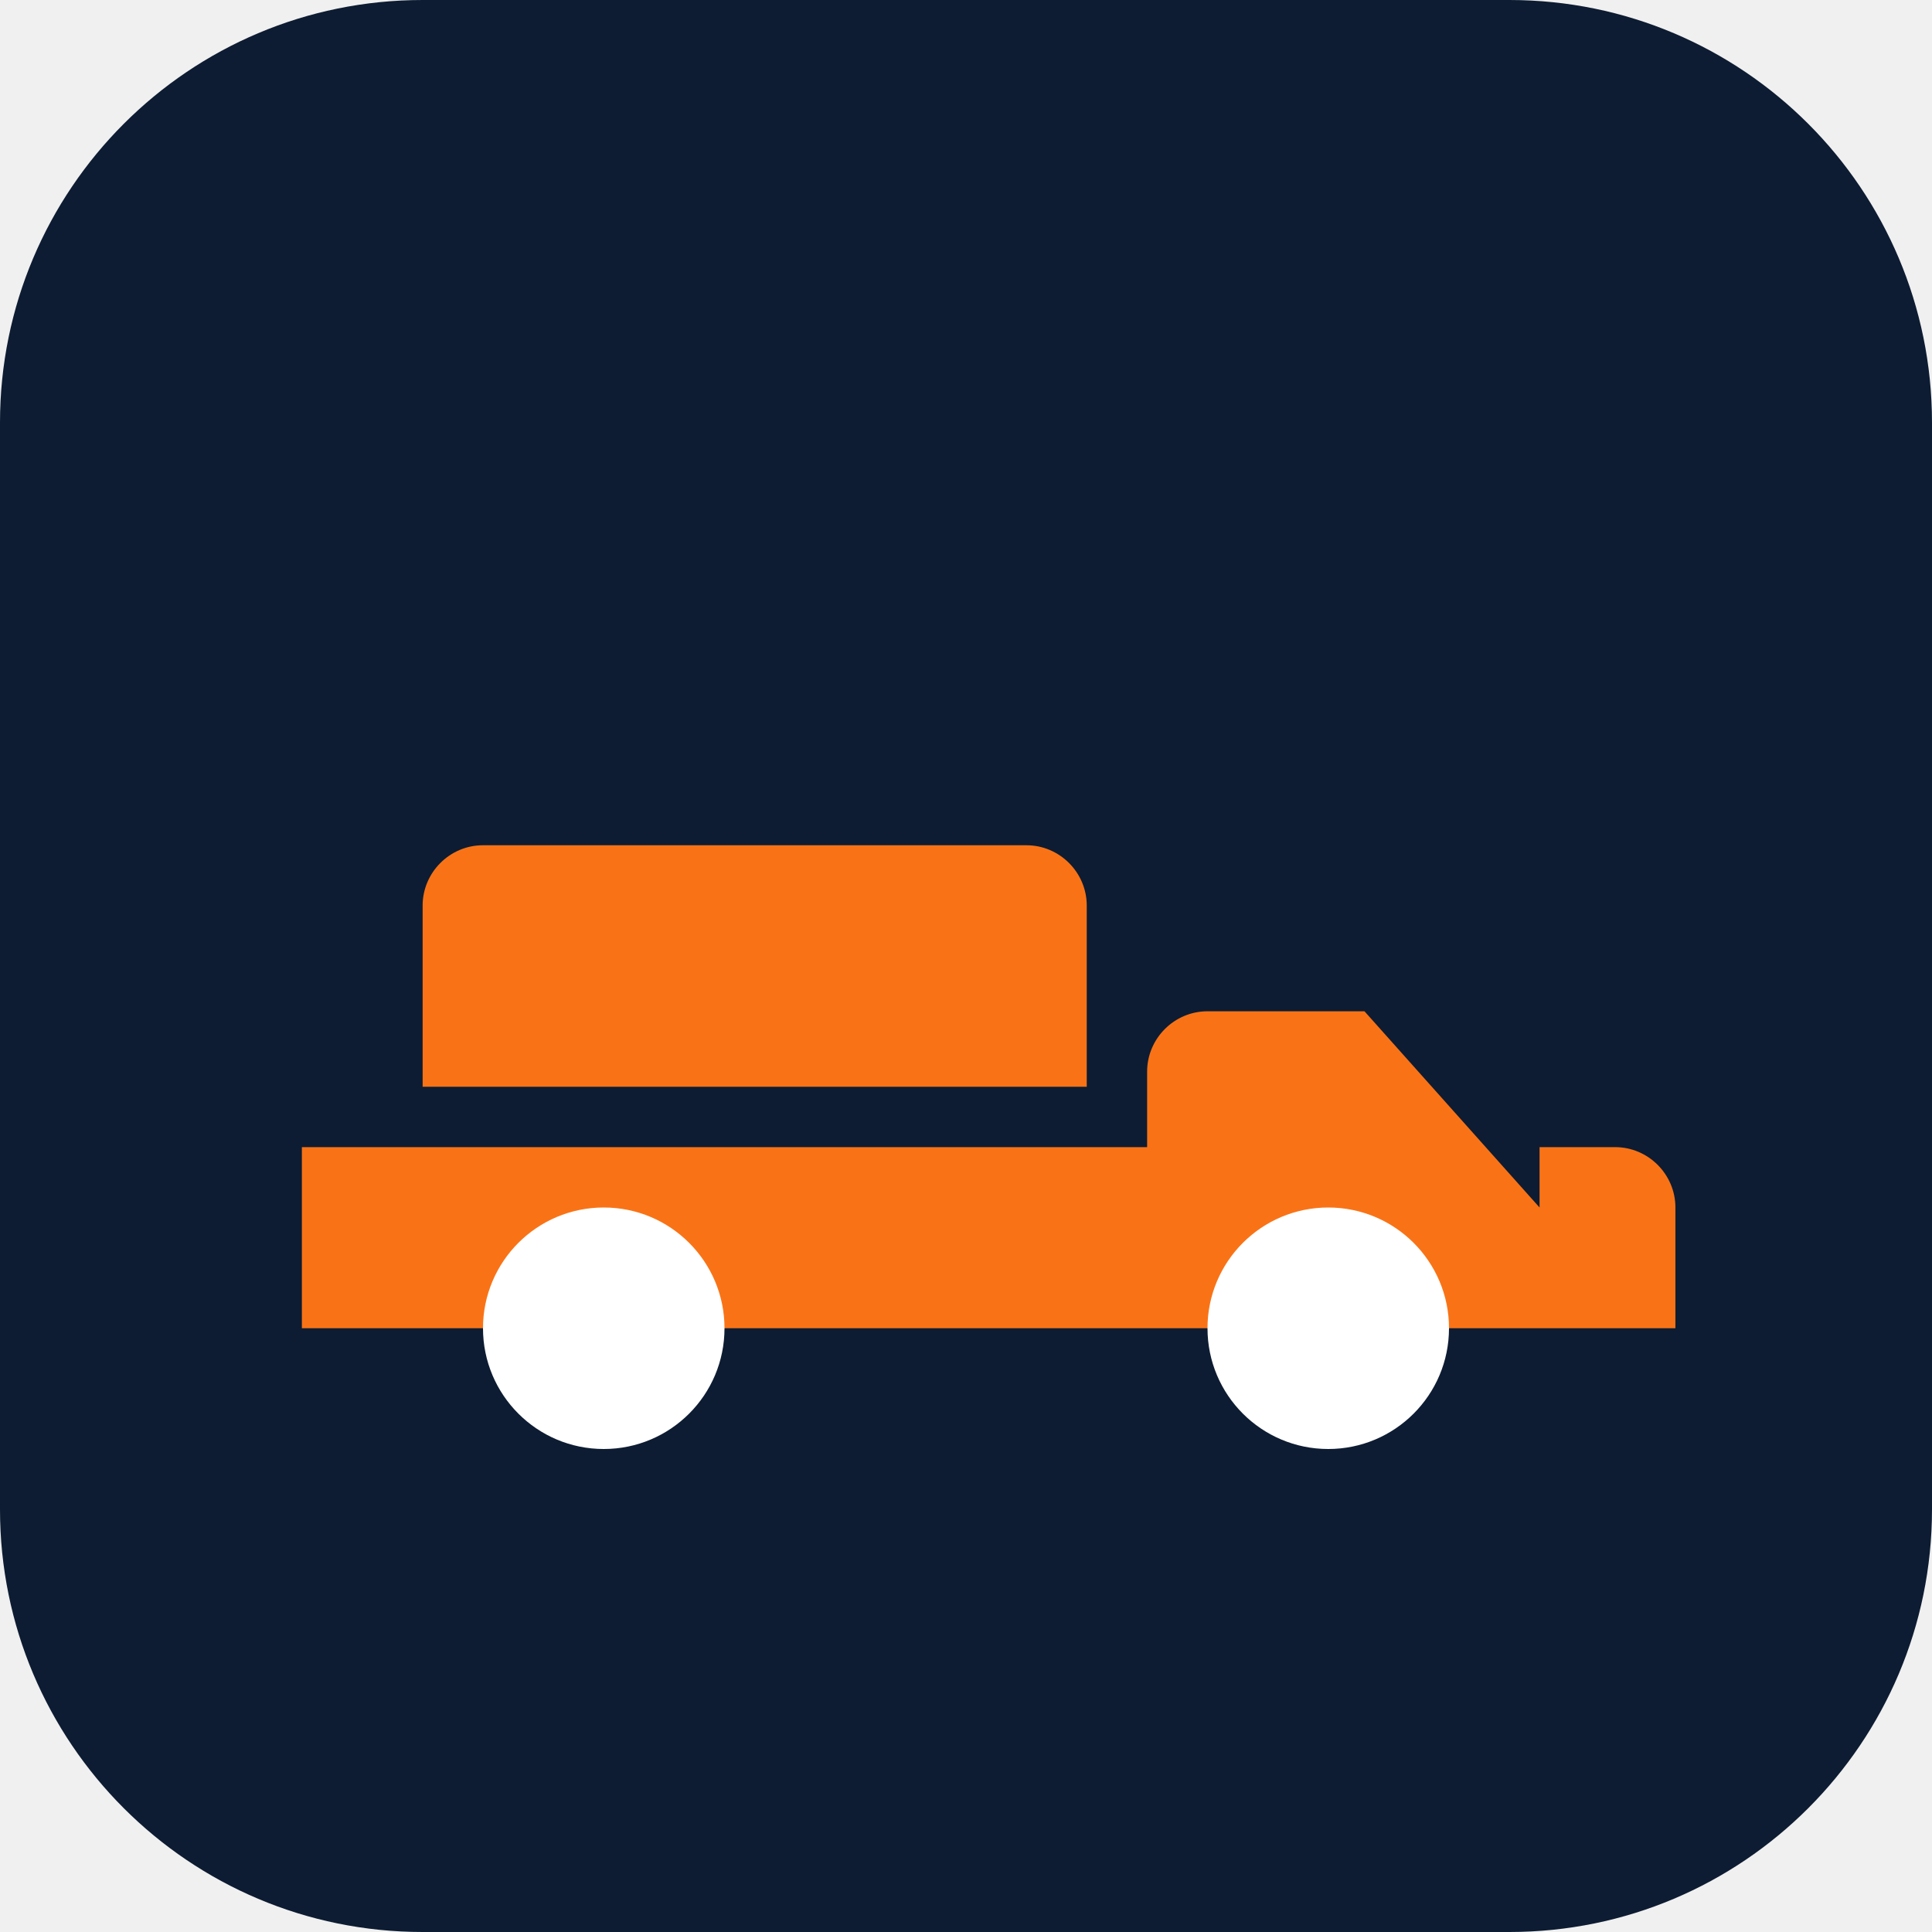
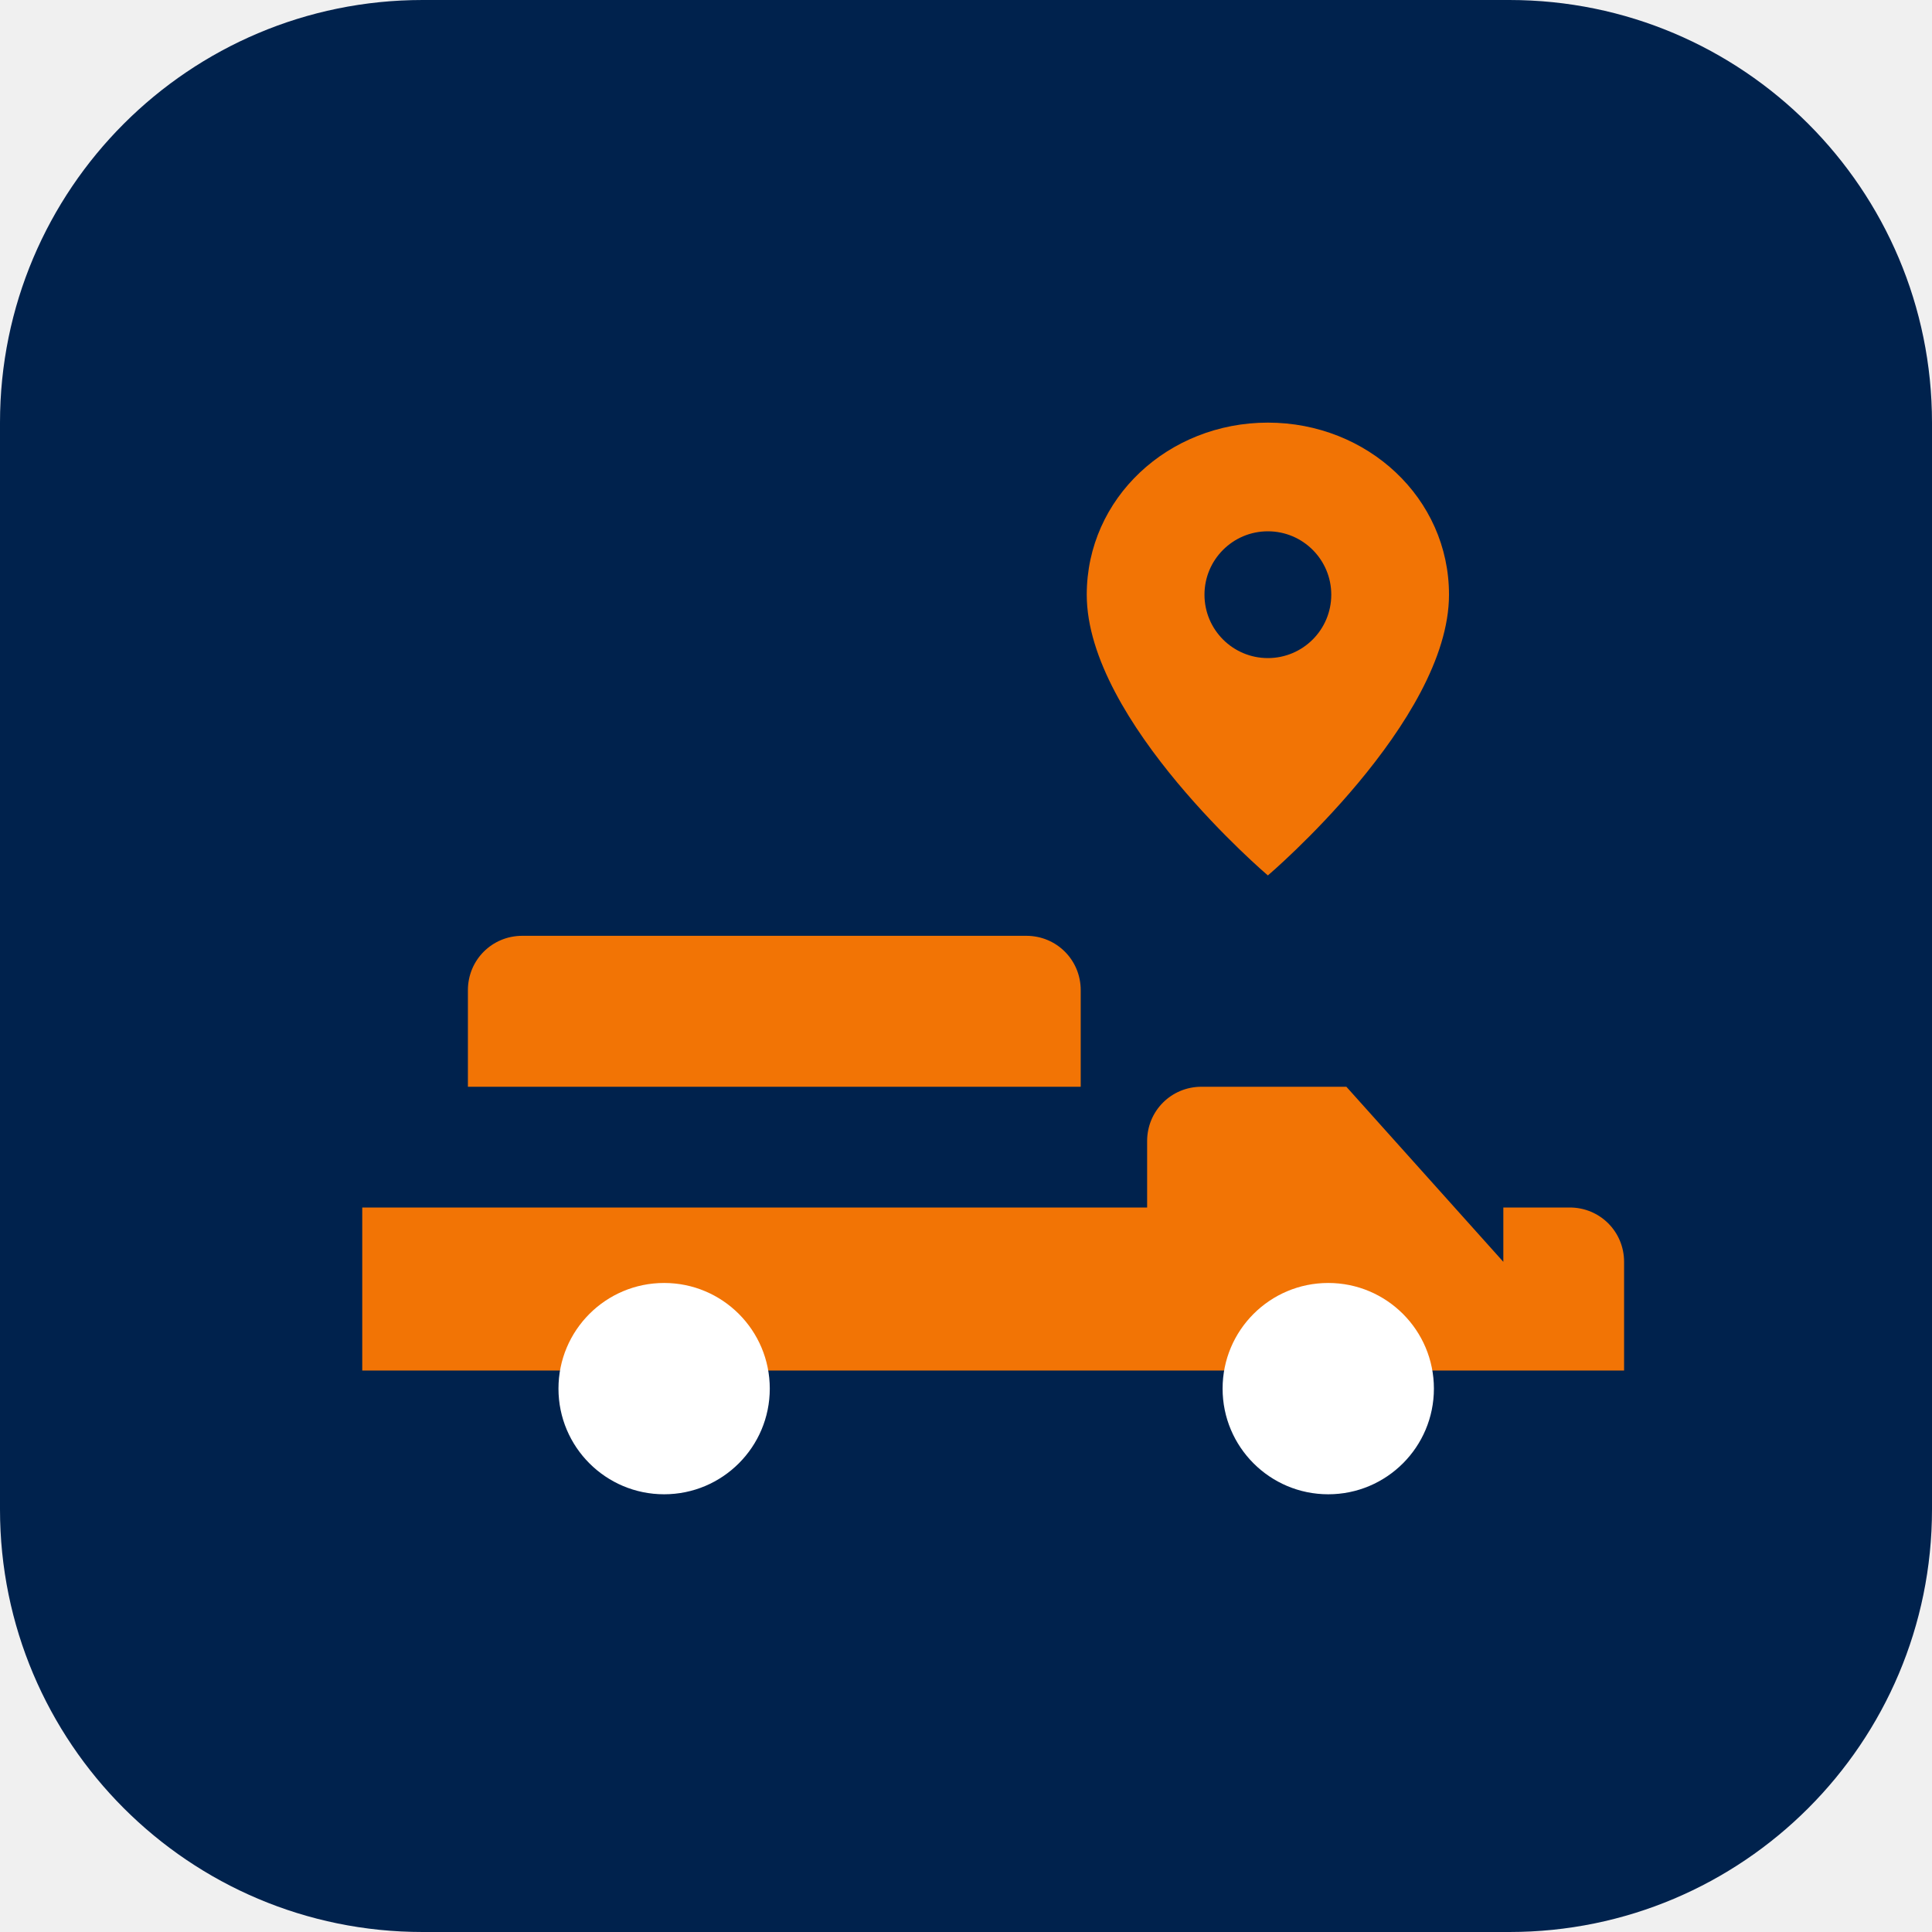
- <svg xmlns="http://www.w3.org/2000/svg" viewBox="0 0 64 64" role="img" aria-label="TruckDispatch">
-   <rect width="64" height="64" rx="14" fill="#0d1c32" />
-   <path fill="#f97316" d="M10 38h28v-2.5c0-1.1.9-2 2-2h5.2l5.8 6.5V38h2.5c1.1 0 2 .9 2 2v4H10v-6zm4-10h20c1.1 0 2 .9 2 2v6H14v-6c0-1.1.9-2 2-2z" />
-   <circle cx="20" cy="44" r="4" fill="#fff" />
-   <circle cx="44" cy="44" r="4" fill="#fff" />
+ <svg xmlns="http://www.w3.org/2000/svg" viewBox="0 0 64 64" role="img" aria-label="GaariHel">
+   <rect width="64" height="64" rx="14" fill="#00224D" />
+   <path fill="#F27405" d="M12 40h26v-2.2c0-1 .8-1.8 1.8-1.8h4.8l5.2 5.8V40h2.2c1 0 1.8.8 1.8 1.8v3.6H12V40zm3.5-9h18.5c1 0 1.8.8 1.8 1.8V36H15.5v-3.2c0-1 .8-1.8 1.8-1.8z" />
+   <circle cx="22" cy="46" r="3.5" fill="#fff" />
+   <circle cx="44" cy="46" r="3.5" fill="#fff" />
+   <path fill="#F27405" d="M42 14c-3.3 0-6 2.5-6 5.7 0 4.2 6 9.3 6 9.3s6-5.1 6-9.3c0-3.2-2.7-5.7-6-5.7zm0 7.8a2.1 2.1 0 1 1 0-4.2 2.1 2.1 0 0 1 0 4.2z" />
</svg>
